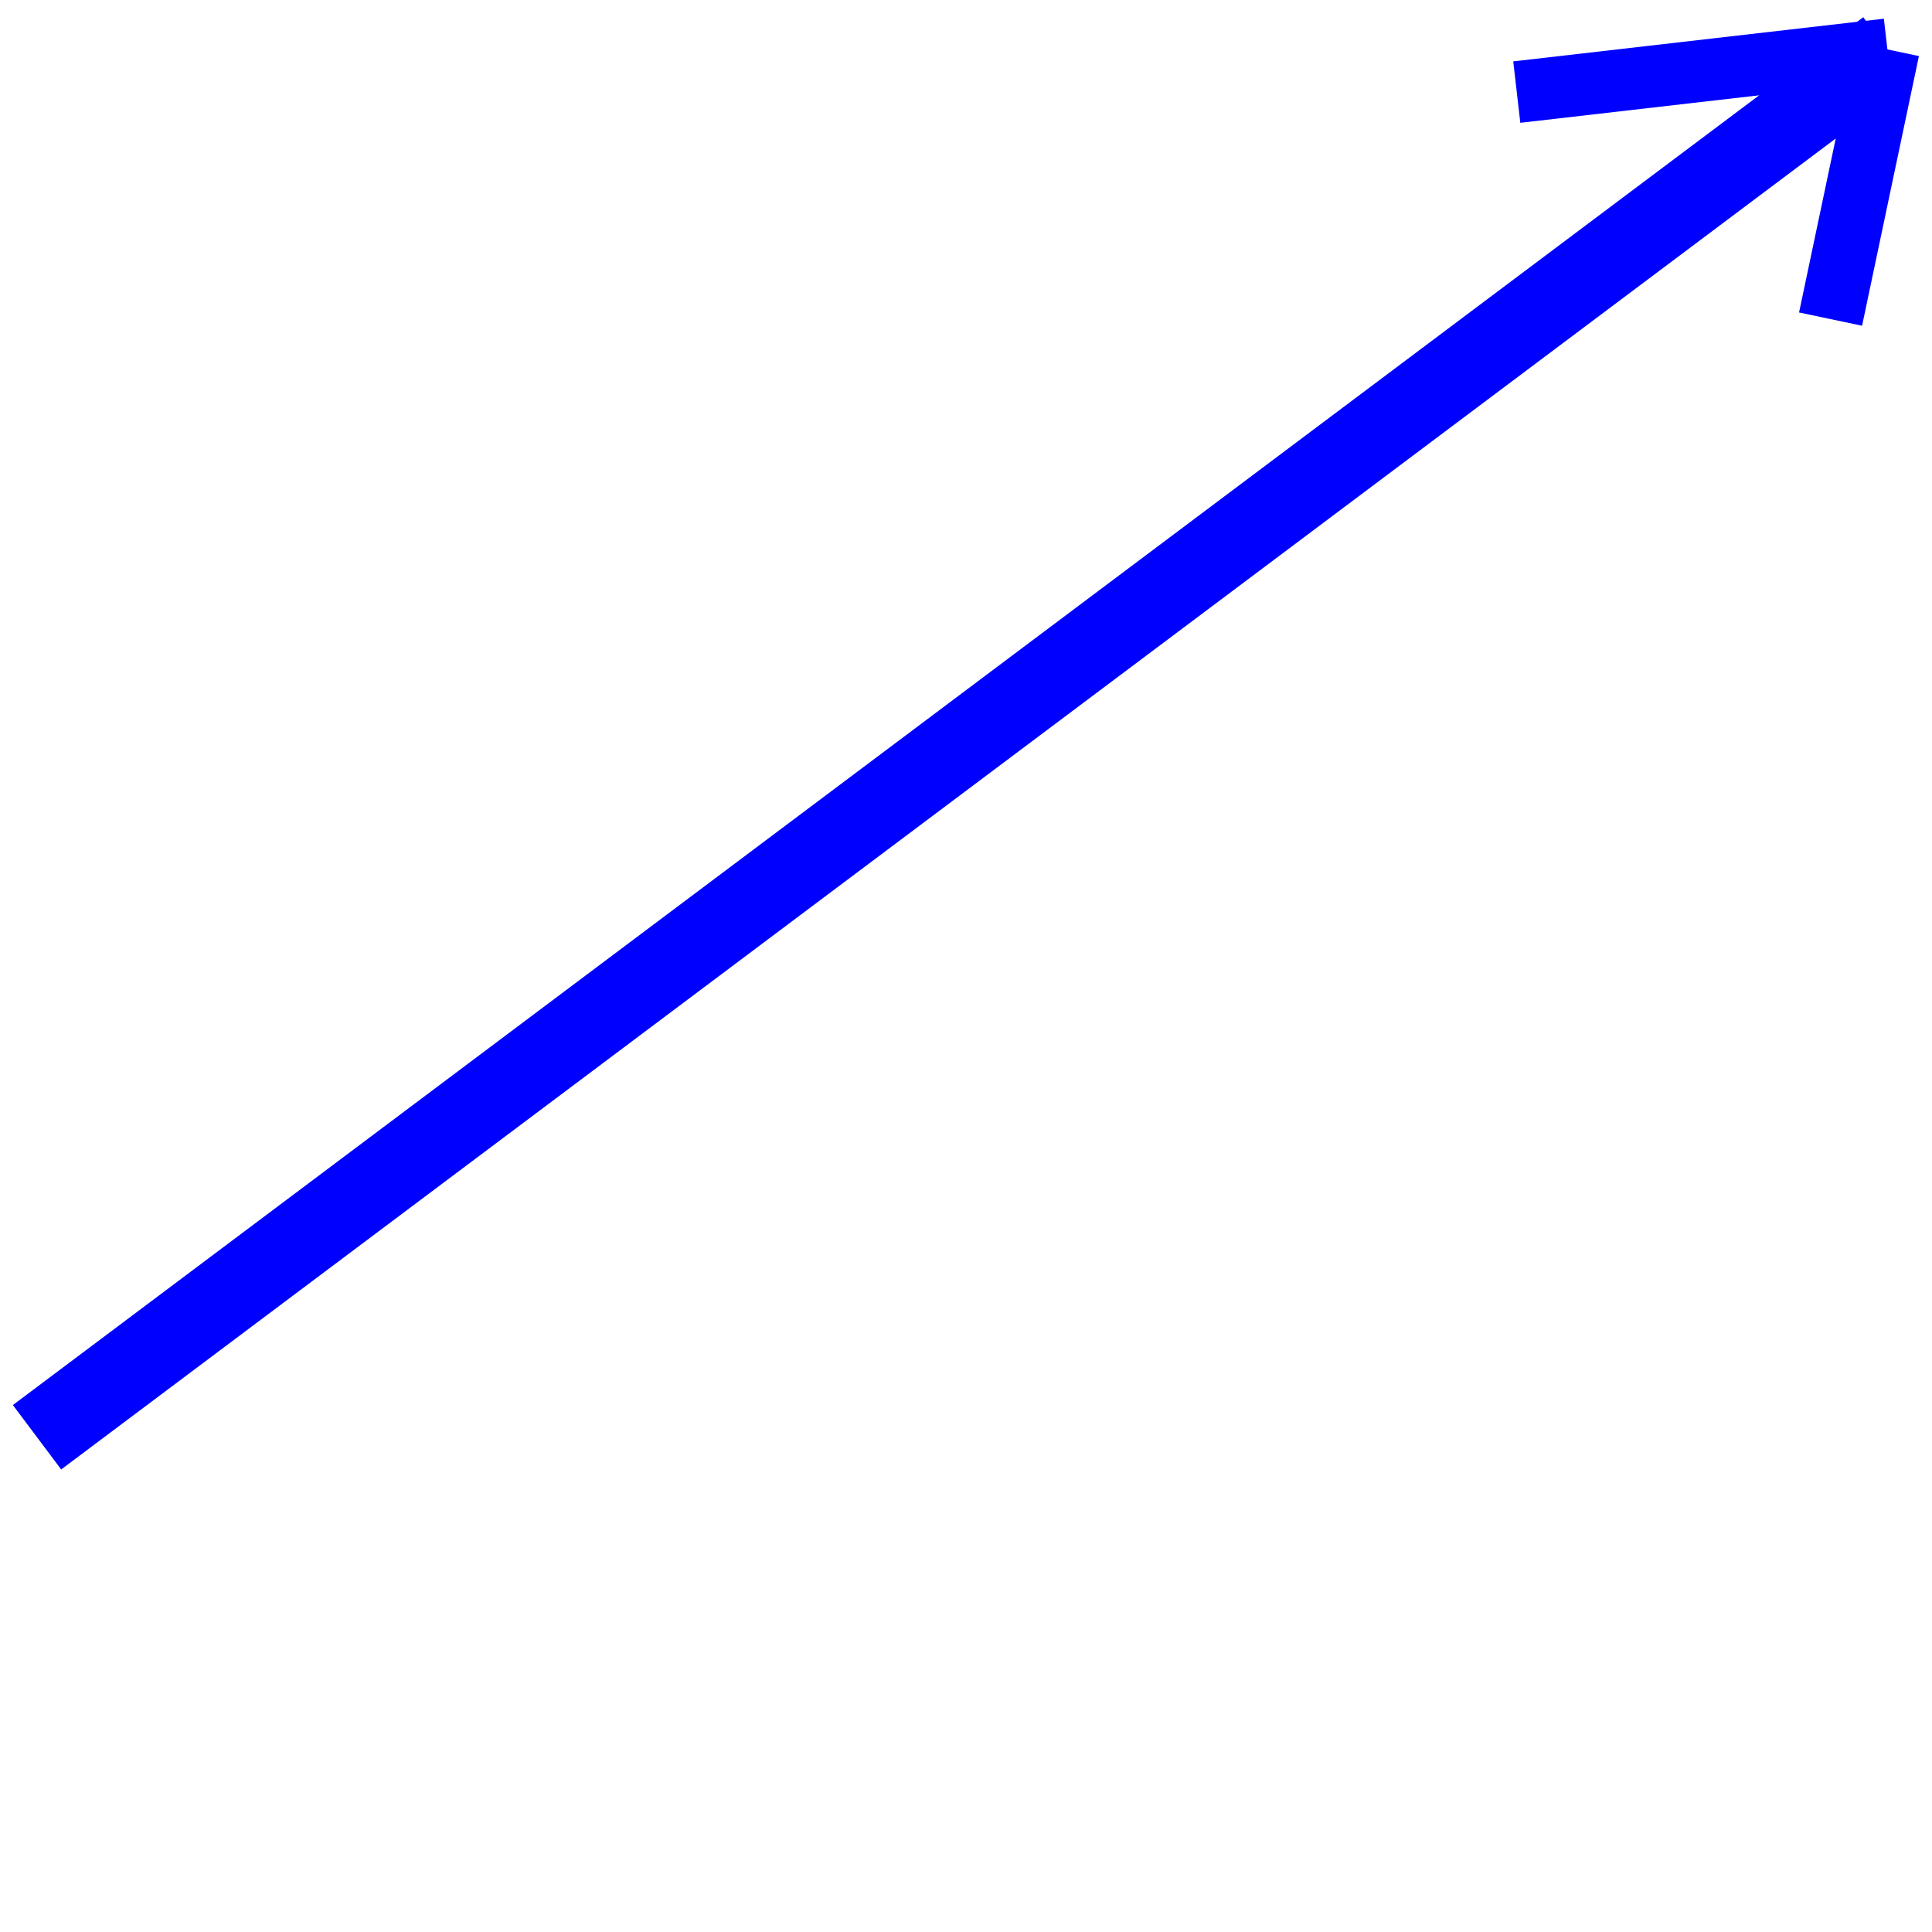
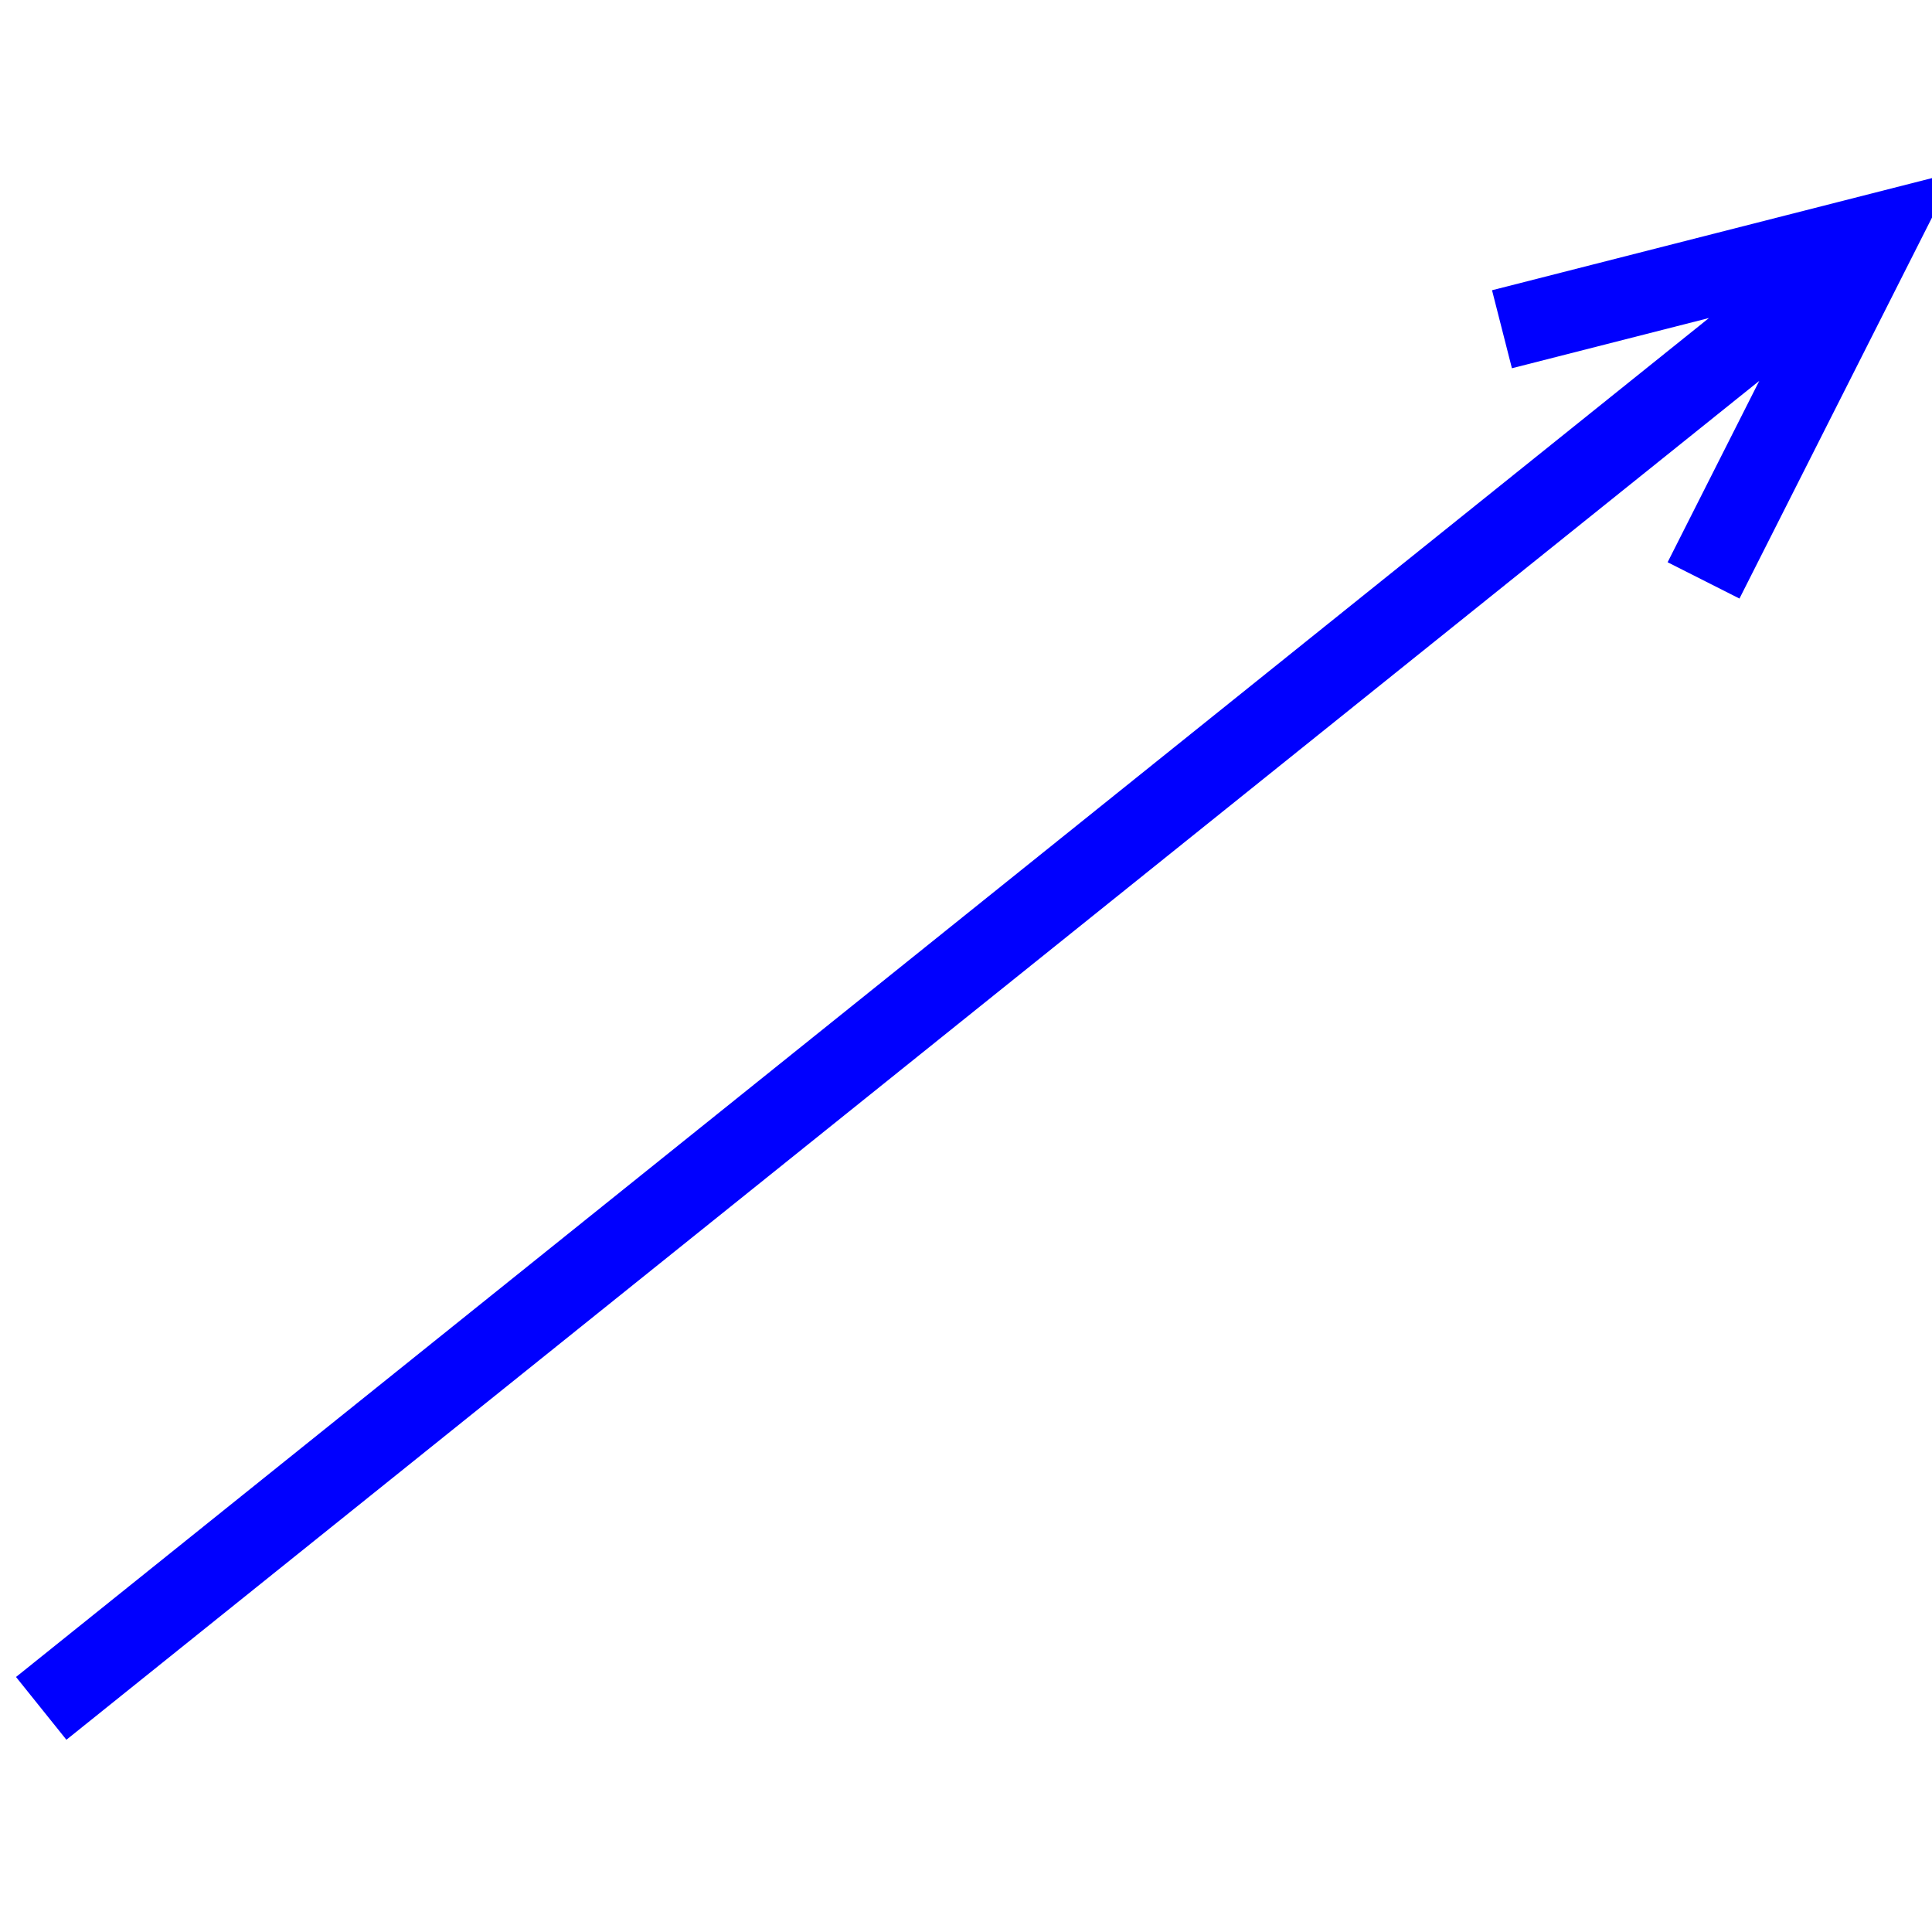
- <svg xmlns="http://www.w3.org/2000/svg" id="svg53" height="12" width="12" version="1.0">
-   <line id="line45" y2="3" x2="6" y1="0" x1="6" />
-   <line id="line47" y2="3" x2="12" y1="3" x1="0" />
-   <line id="line49" y2="6" x2="12" y1="6" x1="0" />
-   <line id="line51" y2="9" x2="6" y1="6" x1="6" />
-   <path id="path5227" d="M 0.23,8.927 11.723,0.307" style="fill:none;stroke:#0000ff;stroke-width:0.5;stroke-linecap:butt;stroke-linejoin:miter;stroke-opacity:1;stroke-miterlimit:1.4;stroke-dasharray:none" />
-   <path id="path5229" d="M 11.723,0.307 9.421,0.572" style="fill:none;stroke:#0000ff;stroke-width:0.384;stroke-linecap:butt;stroke-linejoin:miter;stroke-miterlimit:4;stroke-dasharray:none;stroke-opacity:1" />
-   <path id="path5231" d="M 11.723,0.307 11.37,1.982" style="fill:none;stroke:#0000ff;stroke-width:0.4;stroke-linecap:butt;stroke-linejoin:miter;stroke-miterlimit:4;stroke-dasharray:none;stroke-opacity:1" />
+ <svg xmlns="http://www.w3.org/2000/svg" version="1.0" height="12" width="12">
+   <path d="M 6,0 V 4.5 M 0,4.5 H 12 M 0,7.5 H 12 M 6,7.5 V 12" />
+   <path d="M 0.256,10.611 11.671,1.448 M 9.329,2.045 11.671,1.448 10.581,3.605" style="fill:none;stroke:#0000ff;stroke-width:0.5;stroke-linejoin:miter" />
</svg>
